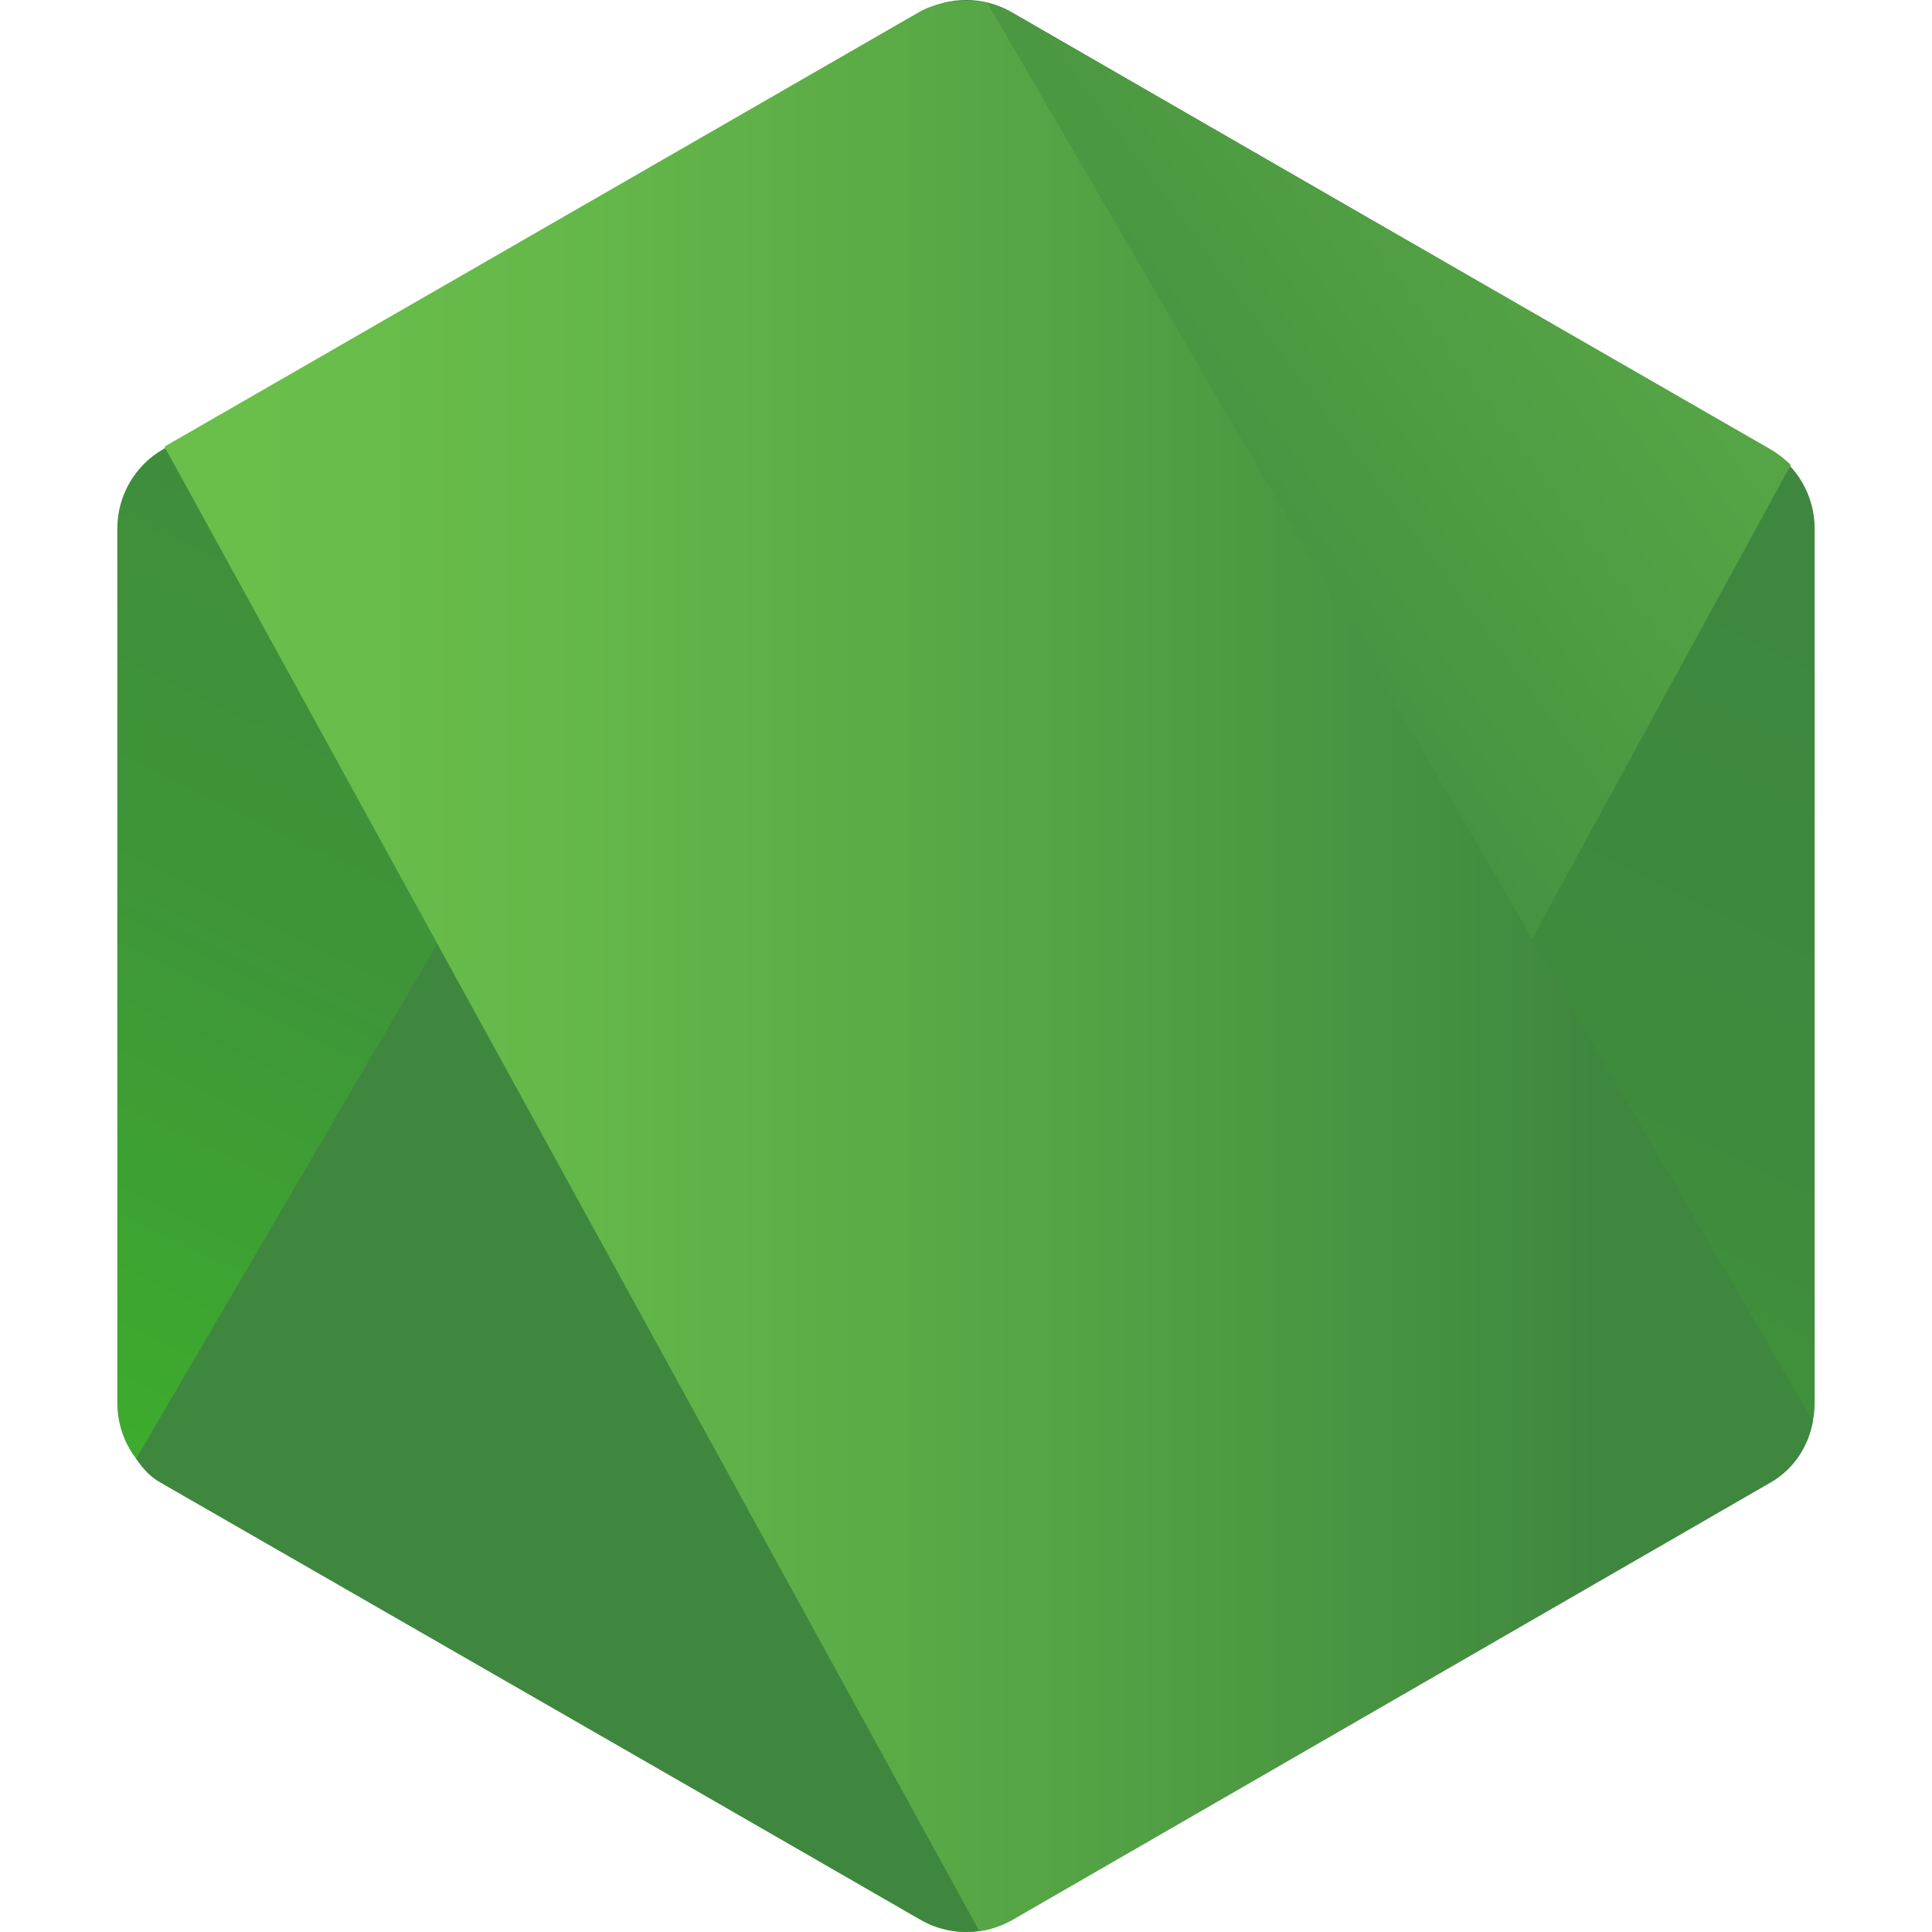
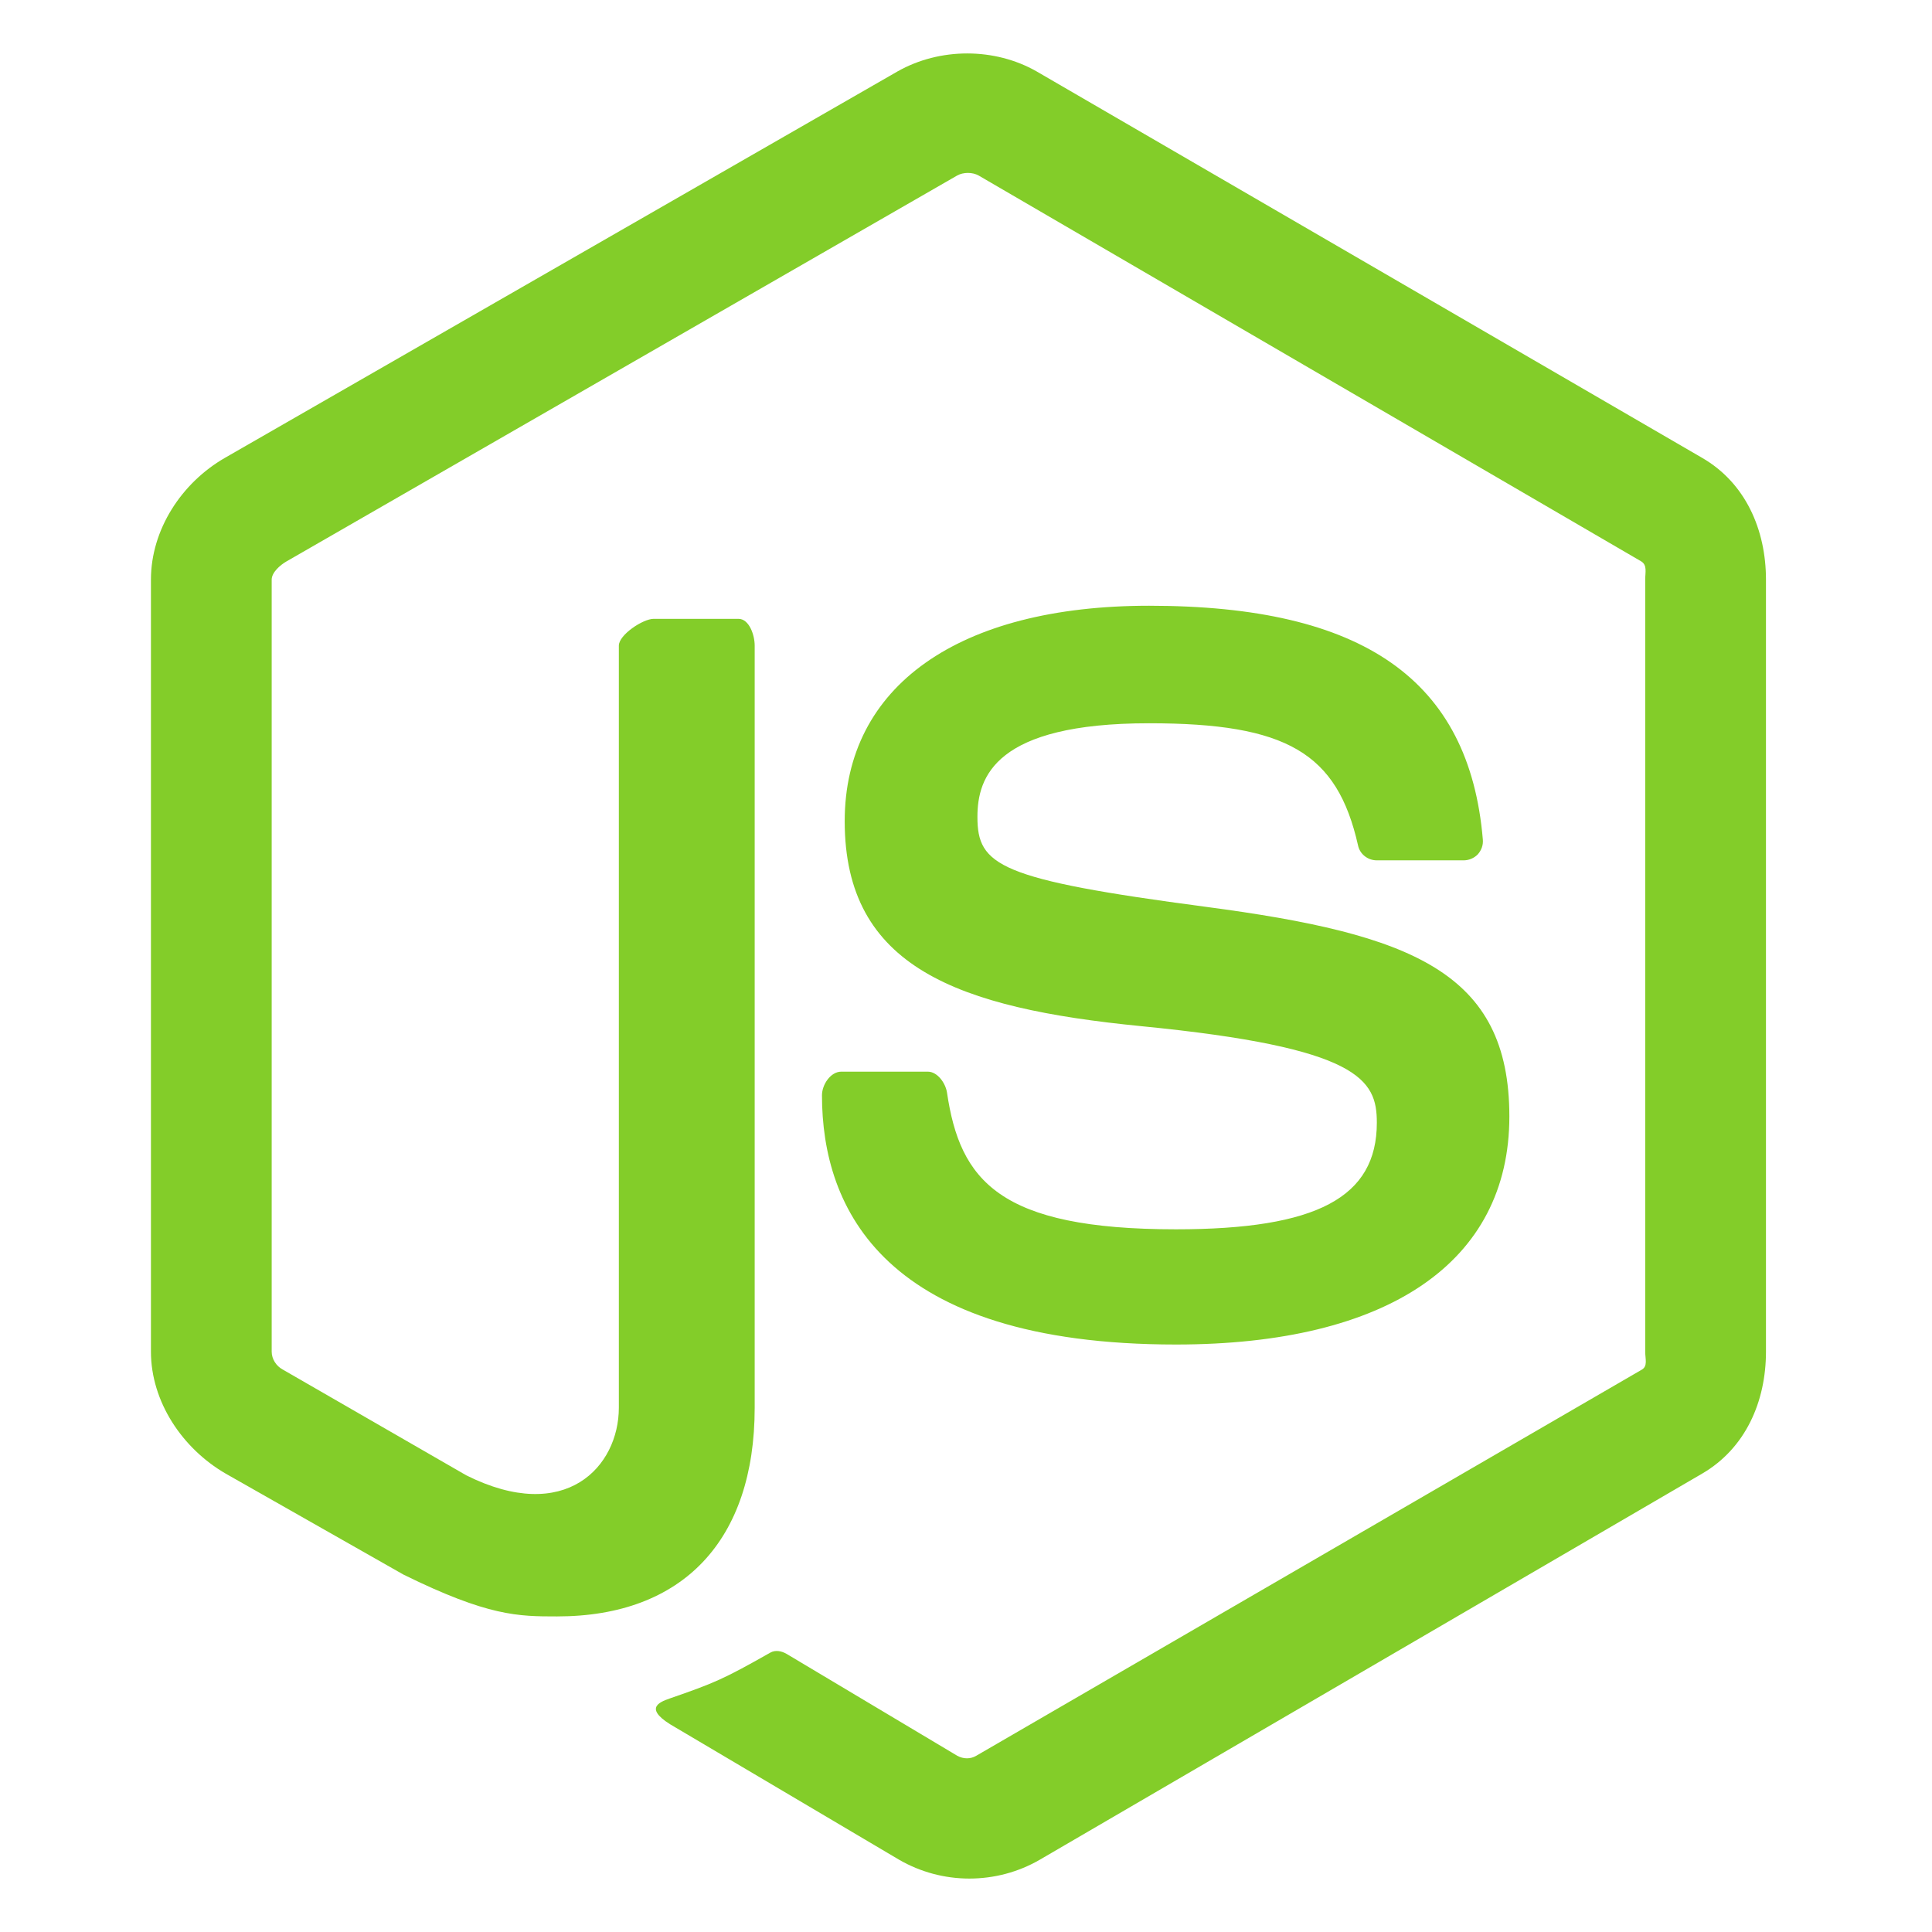
- <svg xmlns="http://www.w3.org/2000/svg" id="Capa_1" enable-background="new 0 0 512 512" height="512" viewBox="0 0 512 512" width="512">
-   <linearGradient id="XMLID_00000118357800129798447730000005862678814579567263_" gradientUnits="userSpaceOnUse" x1="337.597" x2="156.289" y1="89.494" y2="459.361">
-     <stop offset="0" stop-color="#3f873f" />
-     <stop offset=".33" stop-color="#3f8b3d" />
-     <stop offset=".637" stop-color="#3e9638" />
-     <stop offset=".934" stop-color="#3da92e" />
-     <stop offset="1" stop-color="#3dae2b" />
-   </linearGradient>
-   <linearGradient id="SVGID_1_" gradientUnits="userSpaceOnUse" x1="225.787" x2="733.809" y1="282.815" y2="-92.539">
-     <stop offset=".138" stop-color="#3f873f" />
-     <stop offset=".402" stop-color="#52a044" />
-     <stop offset=".713" stop-color="#64b749" />
-     <stop offset=".908" stop-color="#6abf4b" />
-   </linearGradient>
-   <linearGradient id="SVGID_00000048489710280204197710000009720263475330385543_" gradientUnits="userSpaceOnUse" x1="24.028" x2="487.275" y1="255.987" y2="255.987">
-     <stop offset=".092" stop-color="#6abf4b" />
-     <stop offset=".287" stop-color="#64b749" />
-     <stop offset=".598" stop-color="#52a044" />
-     <stop offset=".862" stop-color="#3f873f" />
-   </linearGradient>
-   <path id="XMLID_143_" clip-rule="evenodd" d="m268.14 3.246c-7.495-4.328-16.736-4.328-24.231 0l-200.689 115.812c-7.505 4.328-12.125 12.327-12.125 20.994v231.802c0 8.659 4.62 16.657 12.117 20.994l200.688 115.904c7.503 4.33 16.744 4.33 24.247 0l200.642-115.905c7.495-4.337 12.115-12.335 12.115-20.994v-231.81c0-8.659-4.62-16.657-12.123-20.986z" fill="url(#XMLID_00000118357800129798447730000005862678814579567263_)" fill-rule="evenodd" />
-   <path d="m469.18 119.058-201.25-115.812c-1.985-1.147-4.112-1.968-6.299-2.507l-225.551 385.838c1.935 2.865 3.818 4.803 6.355 6.271l201.592 115.905c5.71 3.296 12.496 4.067 18.723 2.346l211.827-387.889c-1.609-1.598-3.417-3.01-5.397-4.152z" fill="url(#SVGID_1_)" />
-   <path d="m469.293 392.848c5.848-3.384 9.989-9.312 11.148-16.265l-218.81-375.844c-5.761-1.147-12.959-.486-18.143 2.507l-199.898 115.115 215.947 393.404c3.082-.42 6.1-1.417 8.863-3.012z" fill="url(#SVGID_00000048489710280204197710000009720263475330385543_)" />
+ <svg viewBox="0 0 128 128">
+   <path fill="#83CD29" d="M112.771 30.334L68.674 4.729c-2.781-1.584-6.402-1.584-9.205 0L14.901 30.334C12.031 31.985 10 35.088 10 38.407v51.142c0 3.319 2.084 6.423 4.954 8.083l11.775 6.688c5.628 2.772 7.617 2.772 10.178 2.772 8.333 0 13.093-5.039 13.093-13.828v-50.49c0-.713-.371-1.774-1.071-1.774h-5.623C42.594 41 41 42.061 41 42.773v50.49c0 3.896-3.524 7.773-10.11 4.48L18.723 90.73c-.424-.23-.723-.693-.723-1.181V38.407c0-.482.555-.966.982-1.213l44.424-25.561c.415-.235 1.025-.235 1.439 0l43.882 25.555c.42.253.272.722.272 1.219v51.142c0 .488.183.963-.232 1.198l-44.086 25.576c-.378.227-.847.227-1.261 0l-11.307-6.749c-.341-.198-.746-.269-1.073-.086-3.146 1.783-3.726 2.02-6.677 3.043-.726.253-1.797.692.41 1.929l14.798 8.754a9.294 9.294 0 004.647 1.246c1.642 0 3.25-.426 4.667-1.246l43.885-25.582c2.87-1.672 4.23-4.764 4.23-8.083V38.407c0-3.319-1.36-6.414-4.229-8.073zM77.91 81.445c-11.726 0-14.309-3.235-15.17-9.066-.1-.628-.633-1.379-1.272-1.379h-5.731c-.709 0-1.279.86-1.279 1.566 0 7.466 4.059 16.512 23.453 16.512 14.039 0 22.088-5.455 22.088-15.109 0-9.572-6.467-12.084-20.082-13.886-13.762-1.819-15.16-2.738-15.16-5.962 0-2.658 1.184-6.203 11.374-6.203 9.105 0 12.461 1.954 13.842 8.091.118.577.645.991 1.24.991h5.754c.354 0 .692-.143.94-.396.24-.272.367-.613.335-.979-.891-10.568-7.912-15.493-22.112-15.493-12.631 0-20.166 5.334-20.166 14.275 0 9.698 7.497 12.378 19.622 13.577 14.505 1.422 15.633 3.542 15.633 6.395 0 4.955-3.978 7.066-13.309 7.066z" />
</svg>
